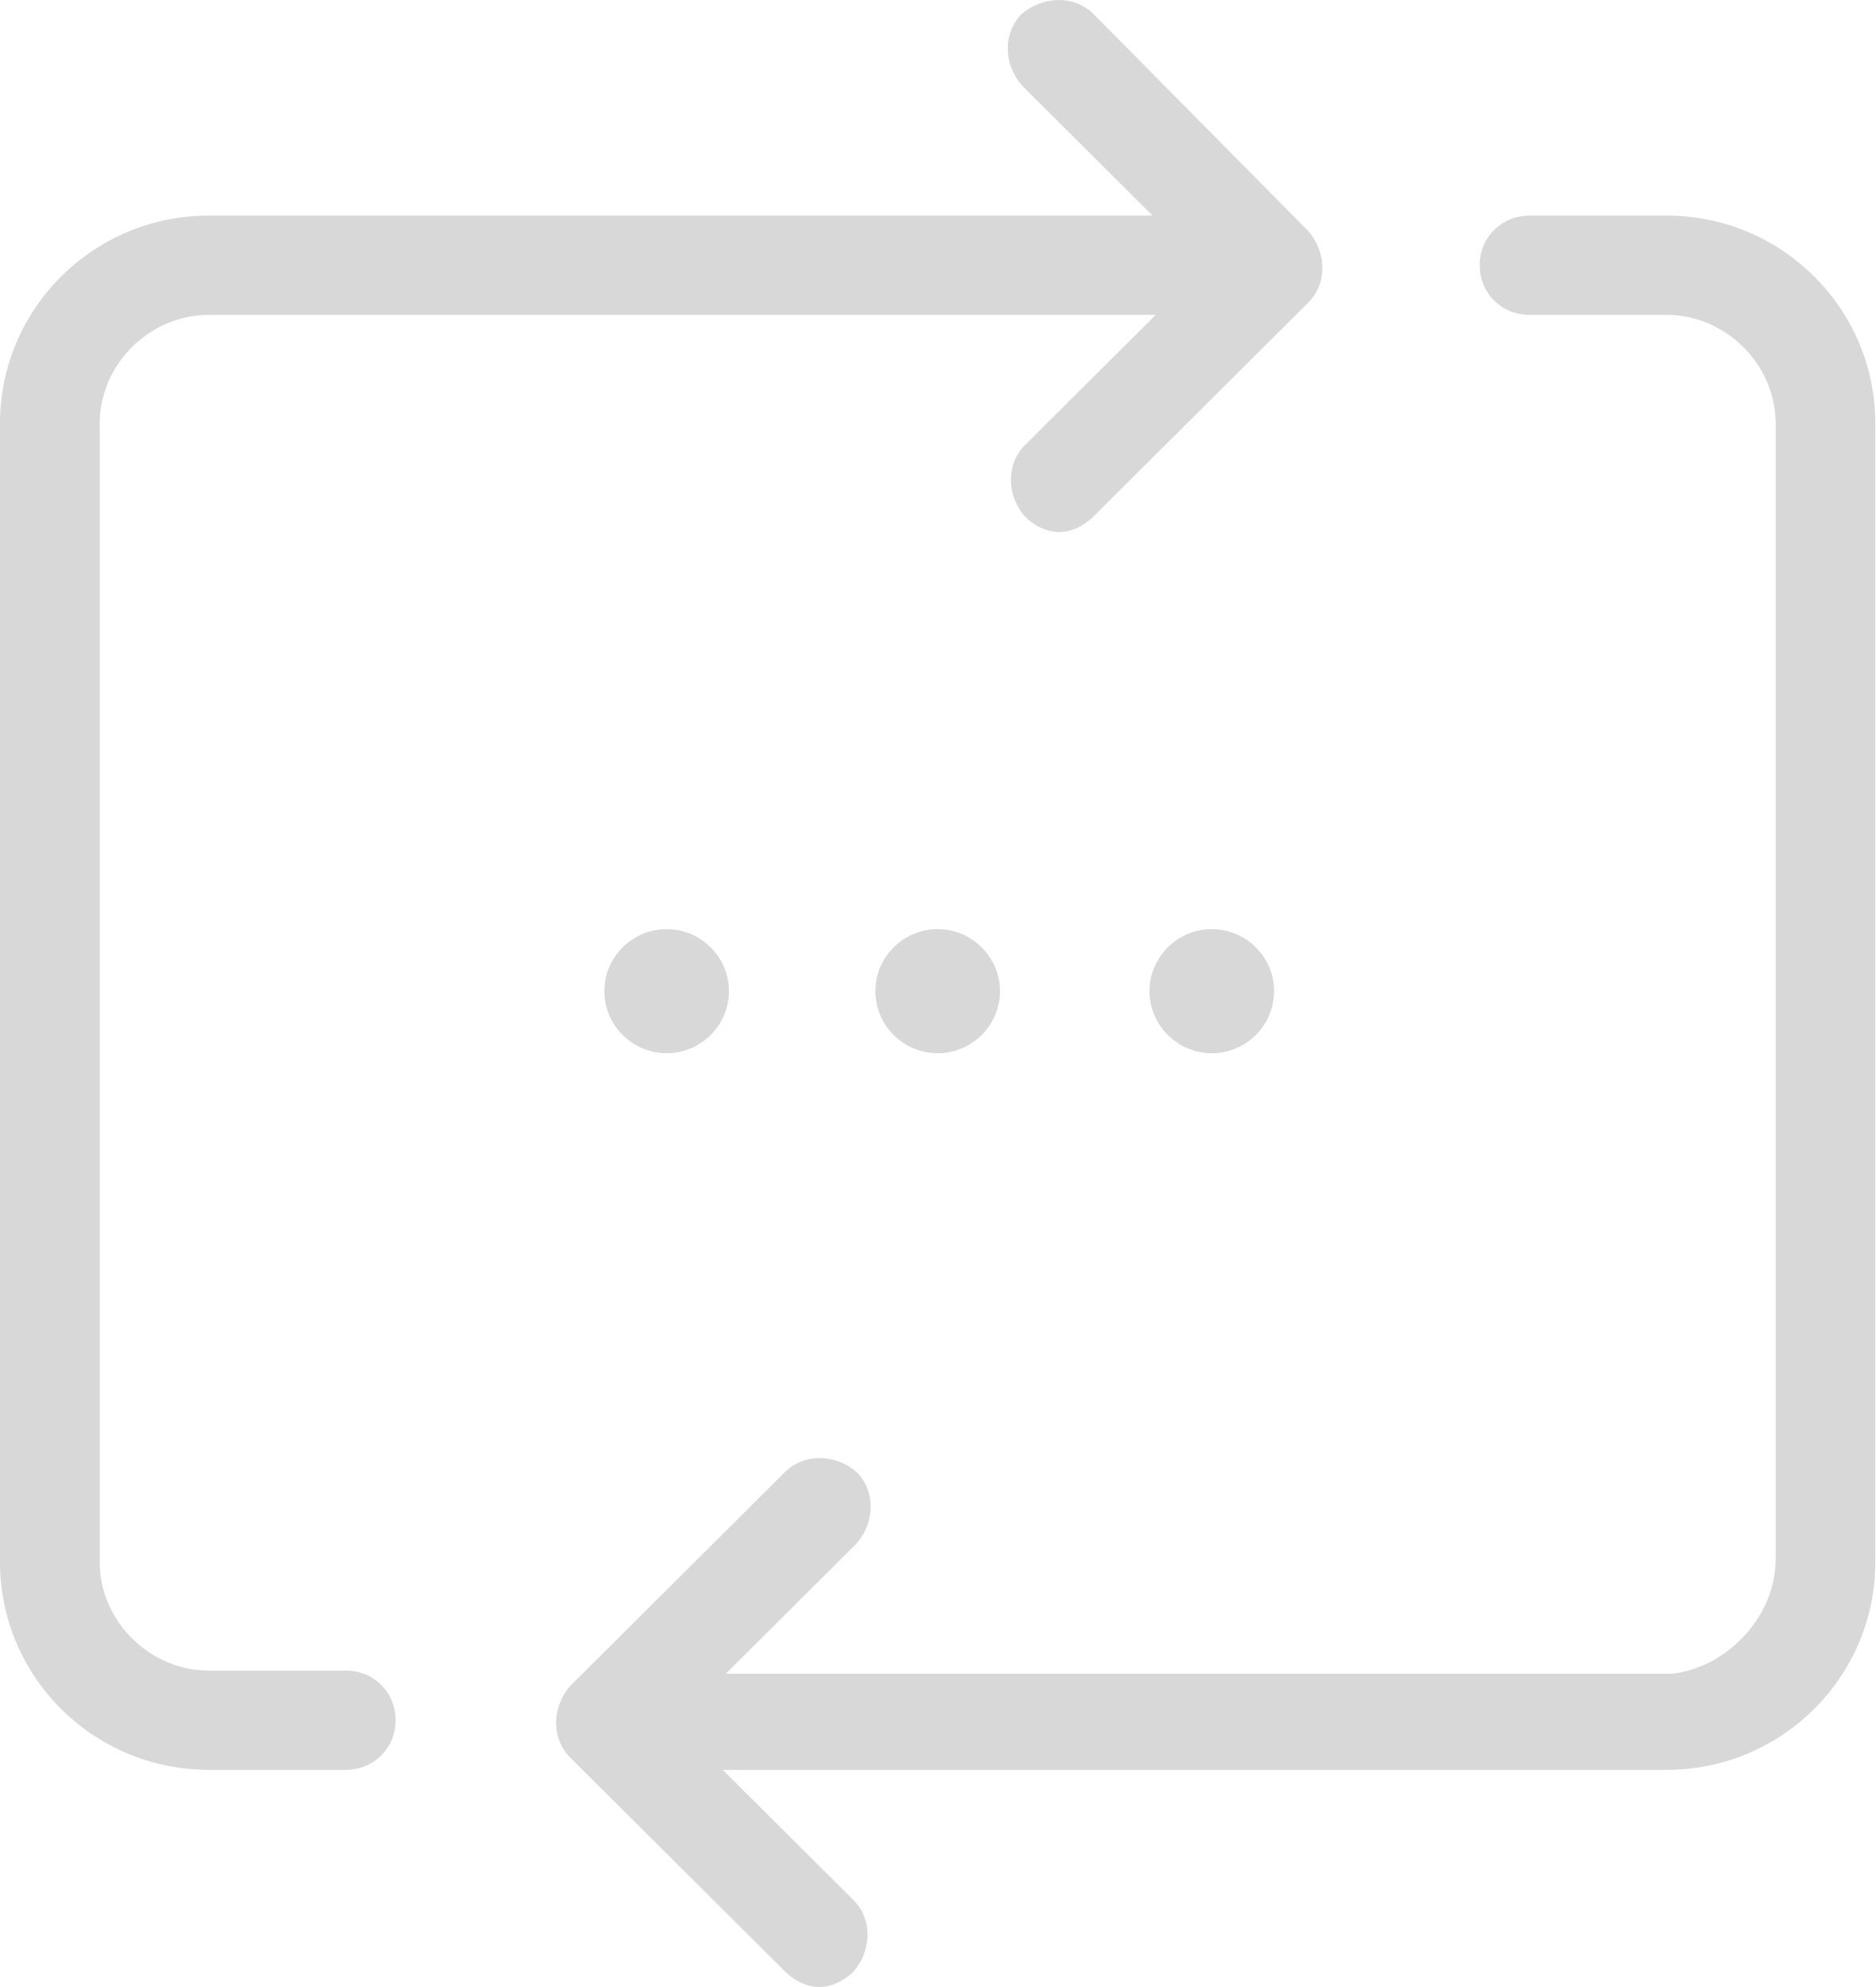
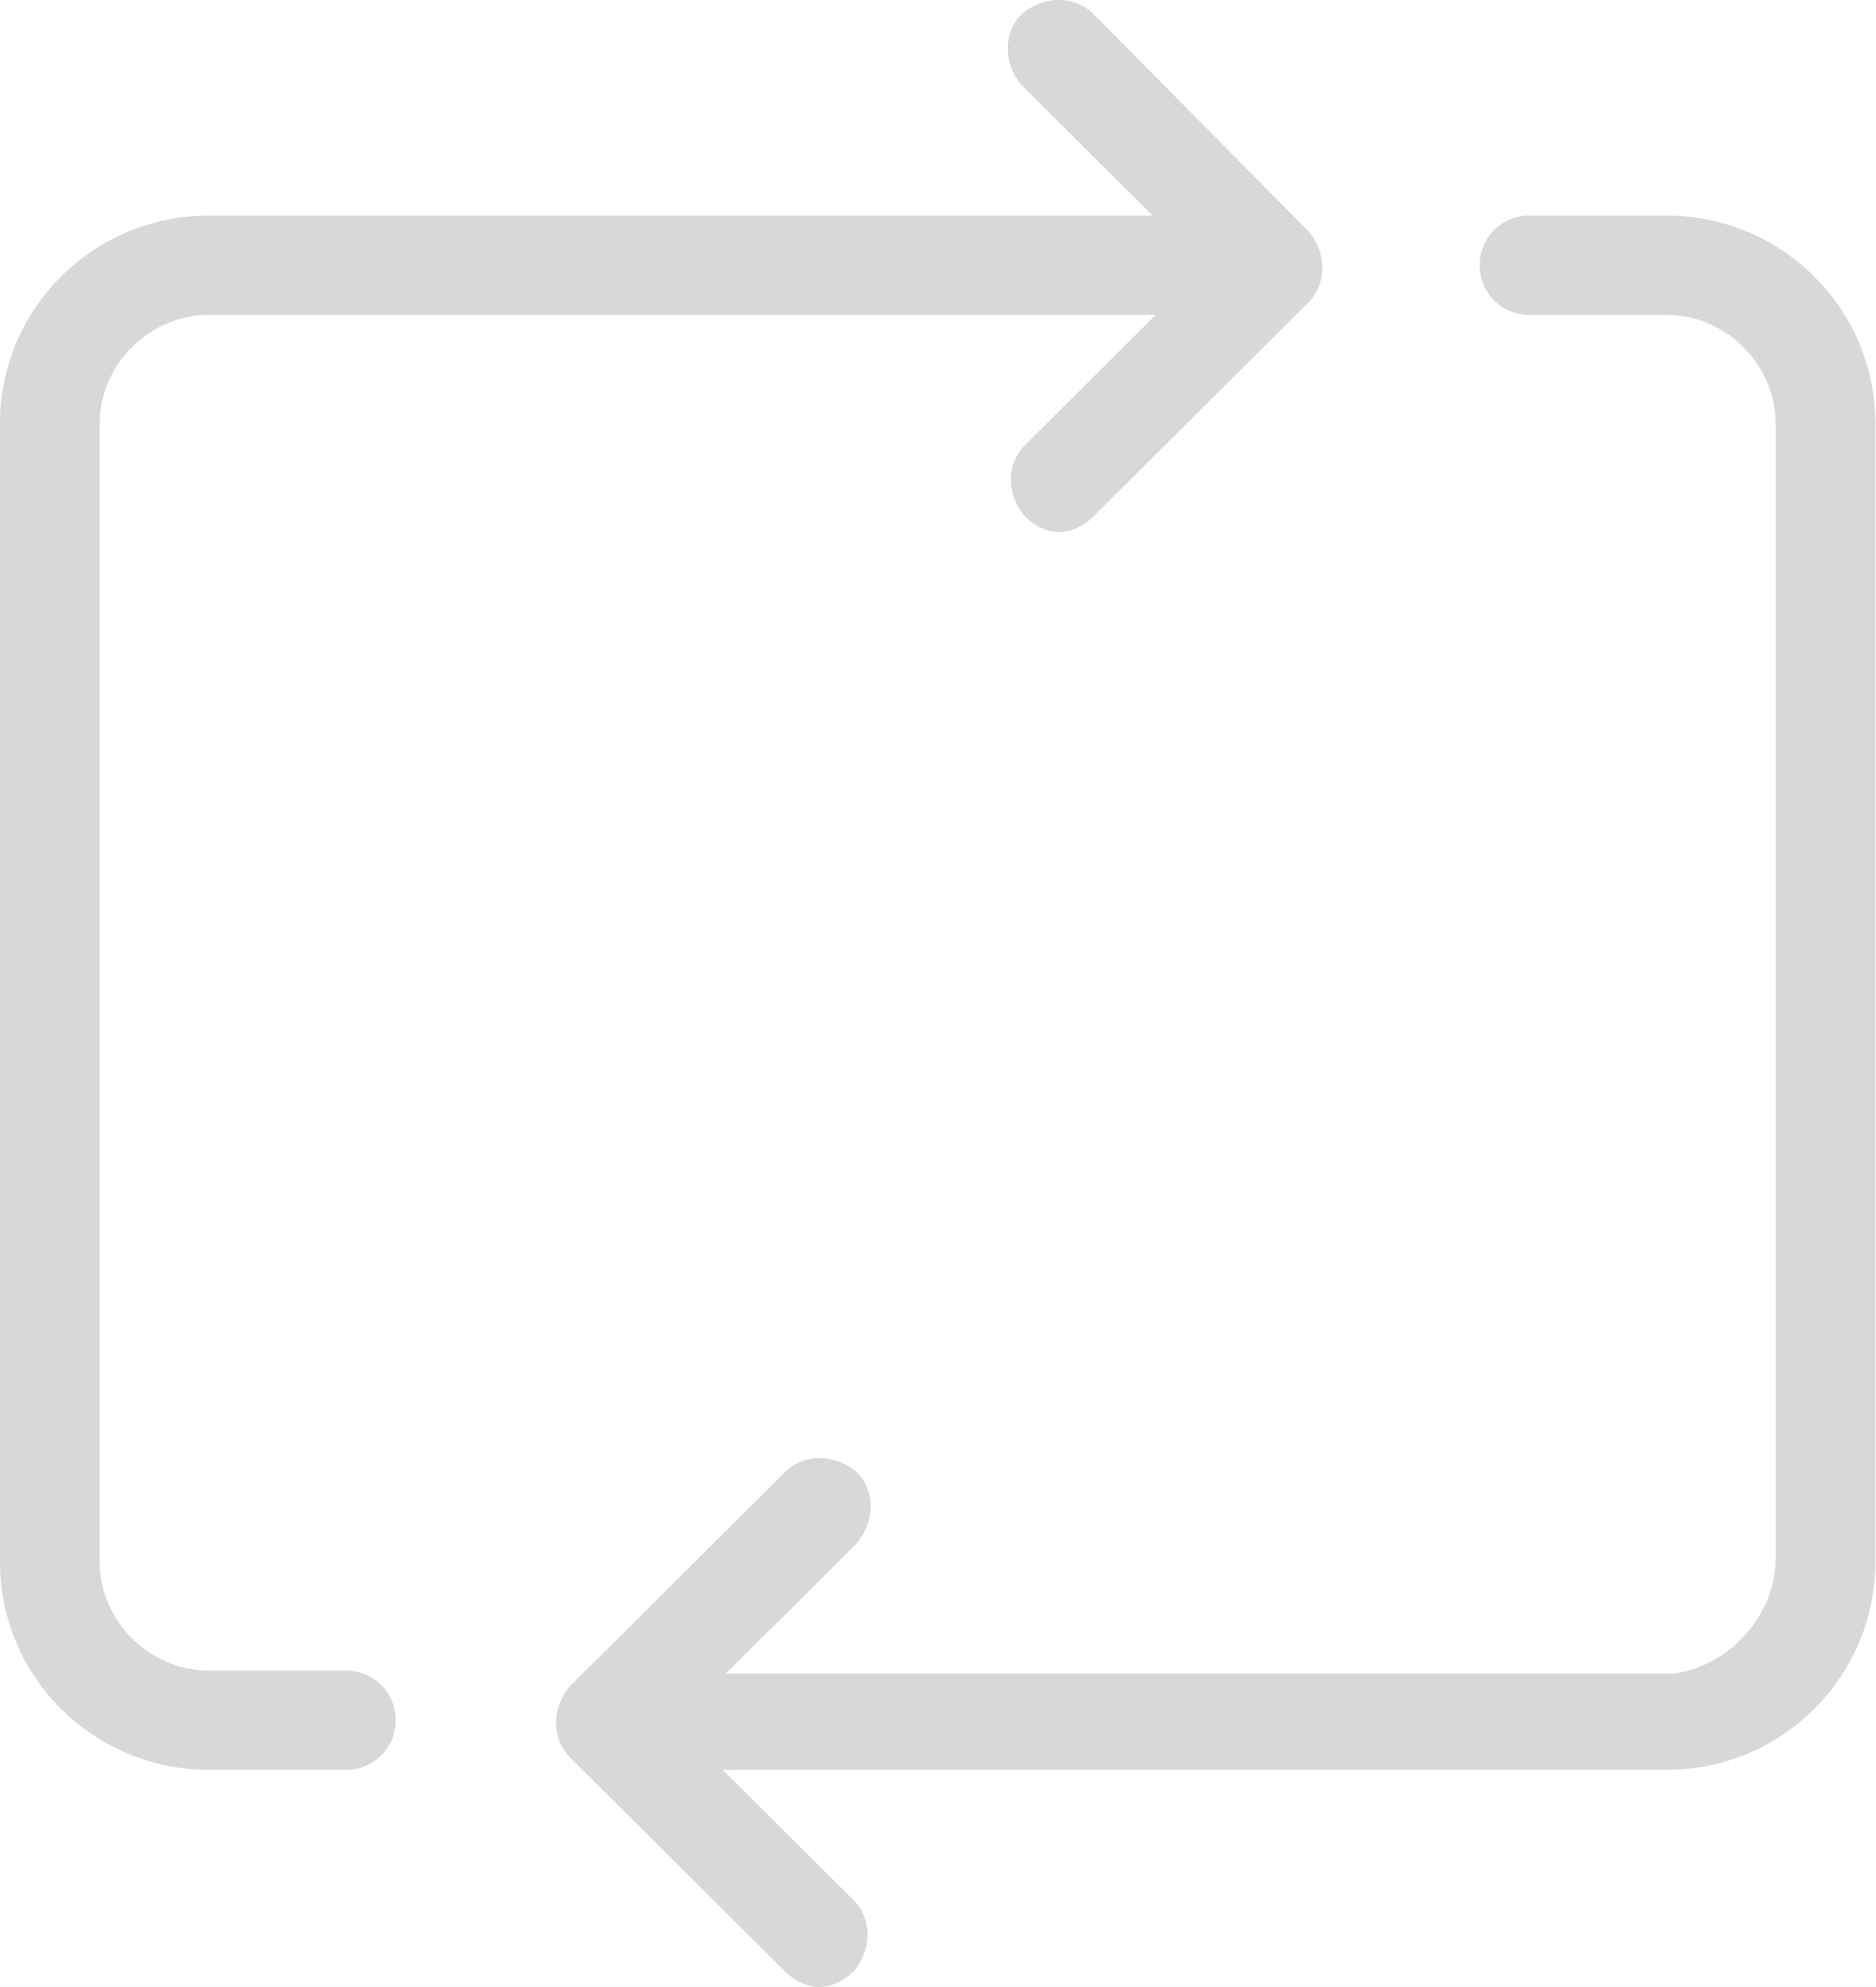
<svg xmlns="http://www.w3.org/2000/svg" width="134px" height="142px" viewBox="0 0 134 142" version="1.1">
-   <g stroke="none" stroke-width="1" fill="none" fill-rule="evenodd">
-     <g transform="translate(-53, -49)" fill="#D8D8D8" fill-rule="nonzero">
-       <g transform="translate(53, 49)">
-         <path d="M126.877,111.405 L126.877,30.262 C126.877,26.05 123.316,22.503 119.086,22.503 L109.292,22.503 C107.289,22.503 105.731,20.951 105.731,18.956 C105.731,16.96 107.289,15.408 109.292,15.408 L119.086,15.408 C127.322,15.408 134,22.059 134,30.262 L134,111.627 C134,119.83 127.322,126.481 119.086,126.481 L51.641,126.481 L60.99,135.792 C62.326,137.123 62.326,139.34 60.99,140.891 C60.322,141.557 59.432,142 58.542,142 C57.651,142 56.761,141.557 56.093,140.891 L40.734,125.594 C39.399,124.264 39.399,122.047 40.734,120.495 L56.093,105.198 C57.429,103.867 59.654,103.867 61.213,105.198 C62.548,106.528 62.548,108.745 61.213,110.297 L51.864,119.608 L119.532,119.608 C123.316,119.165 126.877,115.617 126.877,111.405 Z M0,30.262 L0,111.627 C0,119.83 6.678,126.481 14.914,126.481 L24.708,126.481 C26.711,126.481 28.269,124.929 28.269,122.934 C28.269,120.938 26.711,119.386 24.708,119.386 L14.914,119.386 C10.684,119.386 7.123,115.839 7.123,111.627 L7.123,30.262 C7.123,26.05 10.684,22.503 14.914,22.503 L82.581,22.503 L73.233,31.814 C71.897,33.144 71.897,35.361 73.233,36.913 C73.9,37.578 74.791,38.022 75.681,38.022 C76.571,38.022 77.462,37.578 78.13,36.913 L93.488,21.616 C94.824,20.286 94.824,18.069 93.488,16.517 L78.13,0.998 C76.794,-0.333 74.568,-0.333 73.01,0.998 C71.674,2.328 71.674,4.545 73.01,6.097 L82.359,15.408 L14.914,15.408 C6.678,15.408 0,22.059 0,30.262 Z M71.452,70.834 C71.452,68.395 69.449,66.4 67,66.4 C64.551,66.4 62.548,68.395 62.548,70.834 C62.548,73.272 64.551,75.268 67,75.268 C69.449,75.268 71.452,73.272 71.452,70.834 Z M91.04,70.834 C91.04,68.395 89.037,66.4 86.588,66.4 C84.14,66.4 82.136,68.395 82.136,70.834 C82.136,73.272 84.14,75.268 86.588,75.268 C89.037,75.268 91.04,73.272 91.04,70.834 Z M52.086,70.834 C52.086,68.395 50.083,66.4 47.635,66.4 C45.186,66.4 43.183,68.395 43.183,70.834 C43.183,73.272 45.186,75.268 47.635,75.268 C50.083,75.268 52.086,73.272 52.086,70.834 Z" id="Shape" />
+   <g id="hydra" stroke="none" stroke-width="1" fill="none" fill-rule="evenodd">
+     <g id="loading-page" transform="translate(-53, -49)" fill="#D8D8D8" fill-rule="nonzero">
+       <g id="noun_451521_cc" transform="translate(53, 49)">
+         <path d="M126.877,111.405 L126.877,30.262 C126.877,26.05 123.316,22.503 119.086,22.503 L109.292,22.503 C107.289,22.503 105.731,20.951 105.731,18.956 C105.731,16.96 107.289,15.408 109.292,15.408 L119.086,15.408 C127.322,15.408 134,22.059 134,30.262 L134,111.627 C134,119.83 127.322,126.481 119.086,126.481 L51.641,126.481 L60.99,135.792 C62.326,137.123 62.326,139.34 60.99,140.891 C60.322,141.557 59.432,142 58.542,142 C57.651,142 56.761,141.557 56.093,140.891 L40.734,125.594 C39.399,124.264 39.399,122.047 40.734,120.495 L56.093,105.198 C57.429,103.867 59.654,103.867 61.213,105.198 C62.548,106.528 62.548,108.745 61.213,110.297 L51.864,119.608 L119.532,119.608 C123.316,119.165 126.877,115.617 126.877,111.405 Z M0,30.262 L0,111.627 C0,119.83 6.678,126.481 14.914,126.481 L24.708,126.481 C26.711,126.481 28.269,124.929 28.269,122.934 C28.269,120.938 26.711,119.386 24.708,119.386 L14.914,119.386 C10.684,119.386 7.123,115.839 7.123,111.627 L7.123,30.262 C7.123,26.05 10.684,22.503 14.914,22.503 L82.581,22.503 L73.233,31.814 C71.897,33.144 71.897,35.361 73.233,36.913 C73.9,37.578 74.791,38.022 75.681,38.022 C76.571,38.022 77.462,37.578 78.13,36.913 L93.488,21.616 C94.824,20.286 94.824,18.069 93.488,16.517 L78.13,0.998 C76.794,-0.333 74.568,-0.333 73.01,0.998 C71.674,2.328 71.674,4.545 73.01,6.097 L82.359,15.408 L14.914,15.408 C6.678,15.408 0,22.059 0,30.262 Z" id="Shape" />
      </g>
    </g>
  </g>
</svg>
